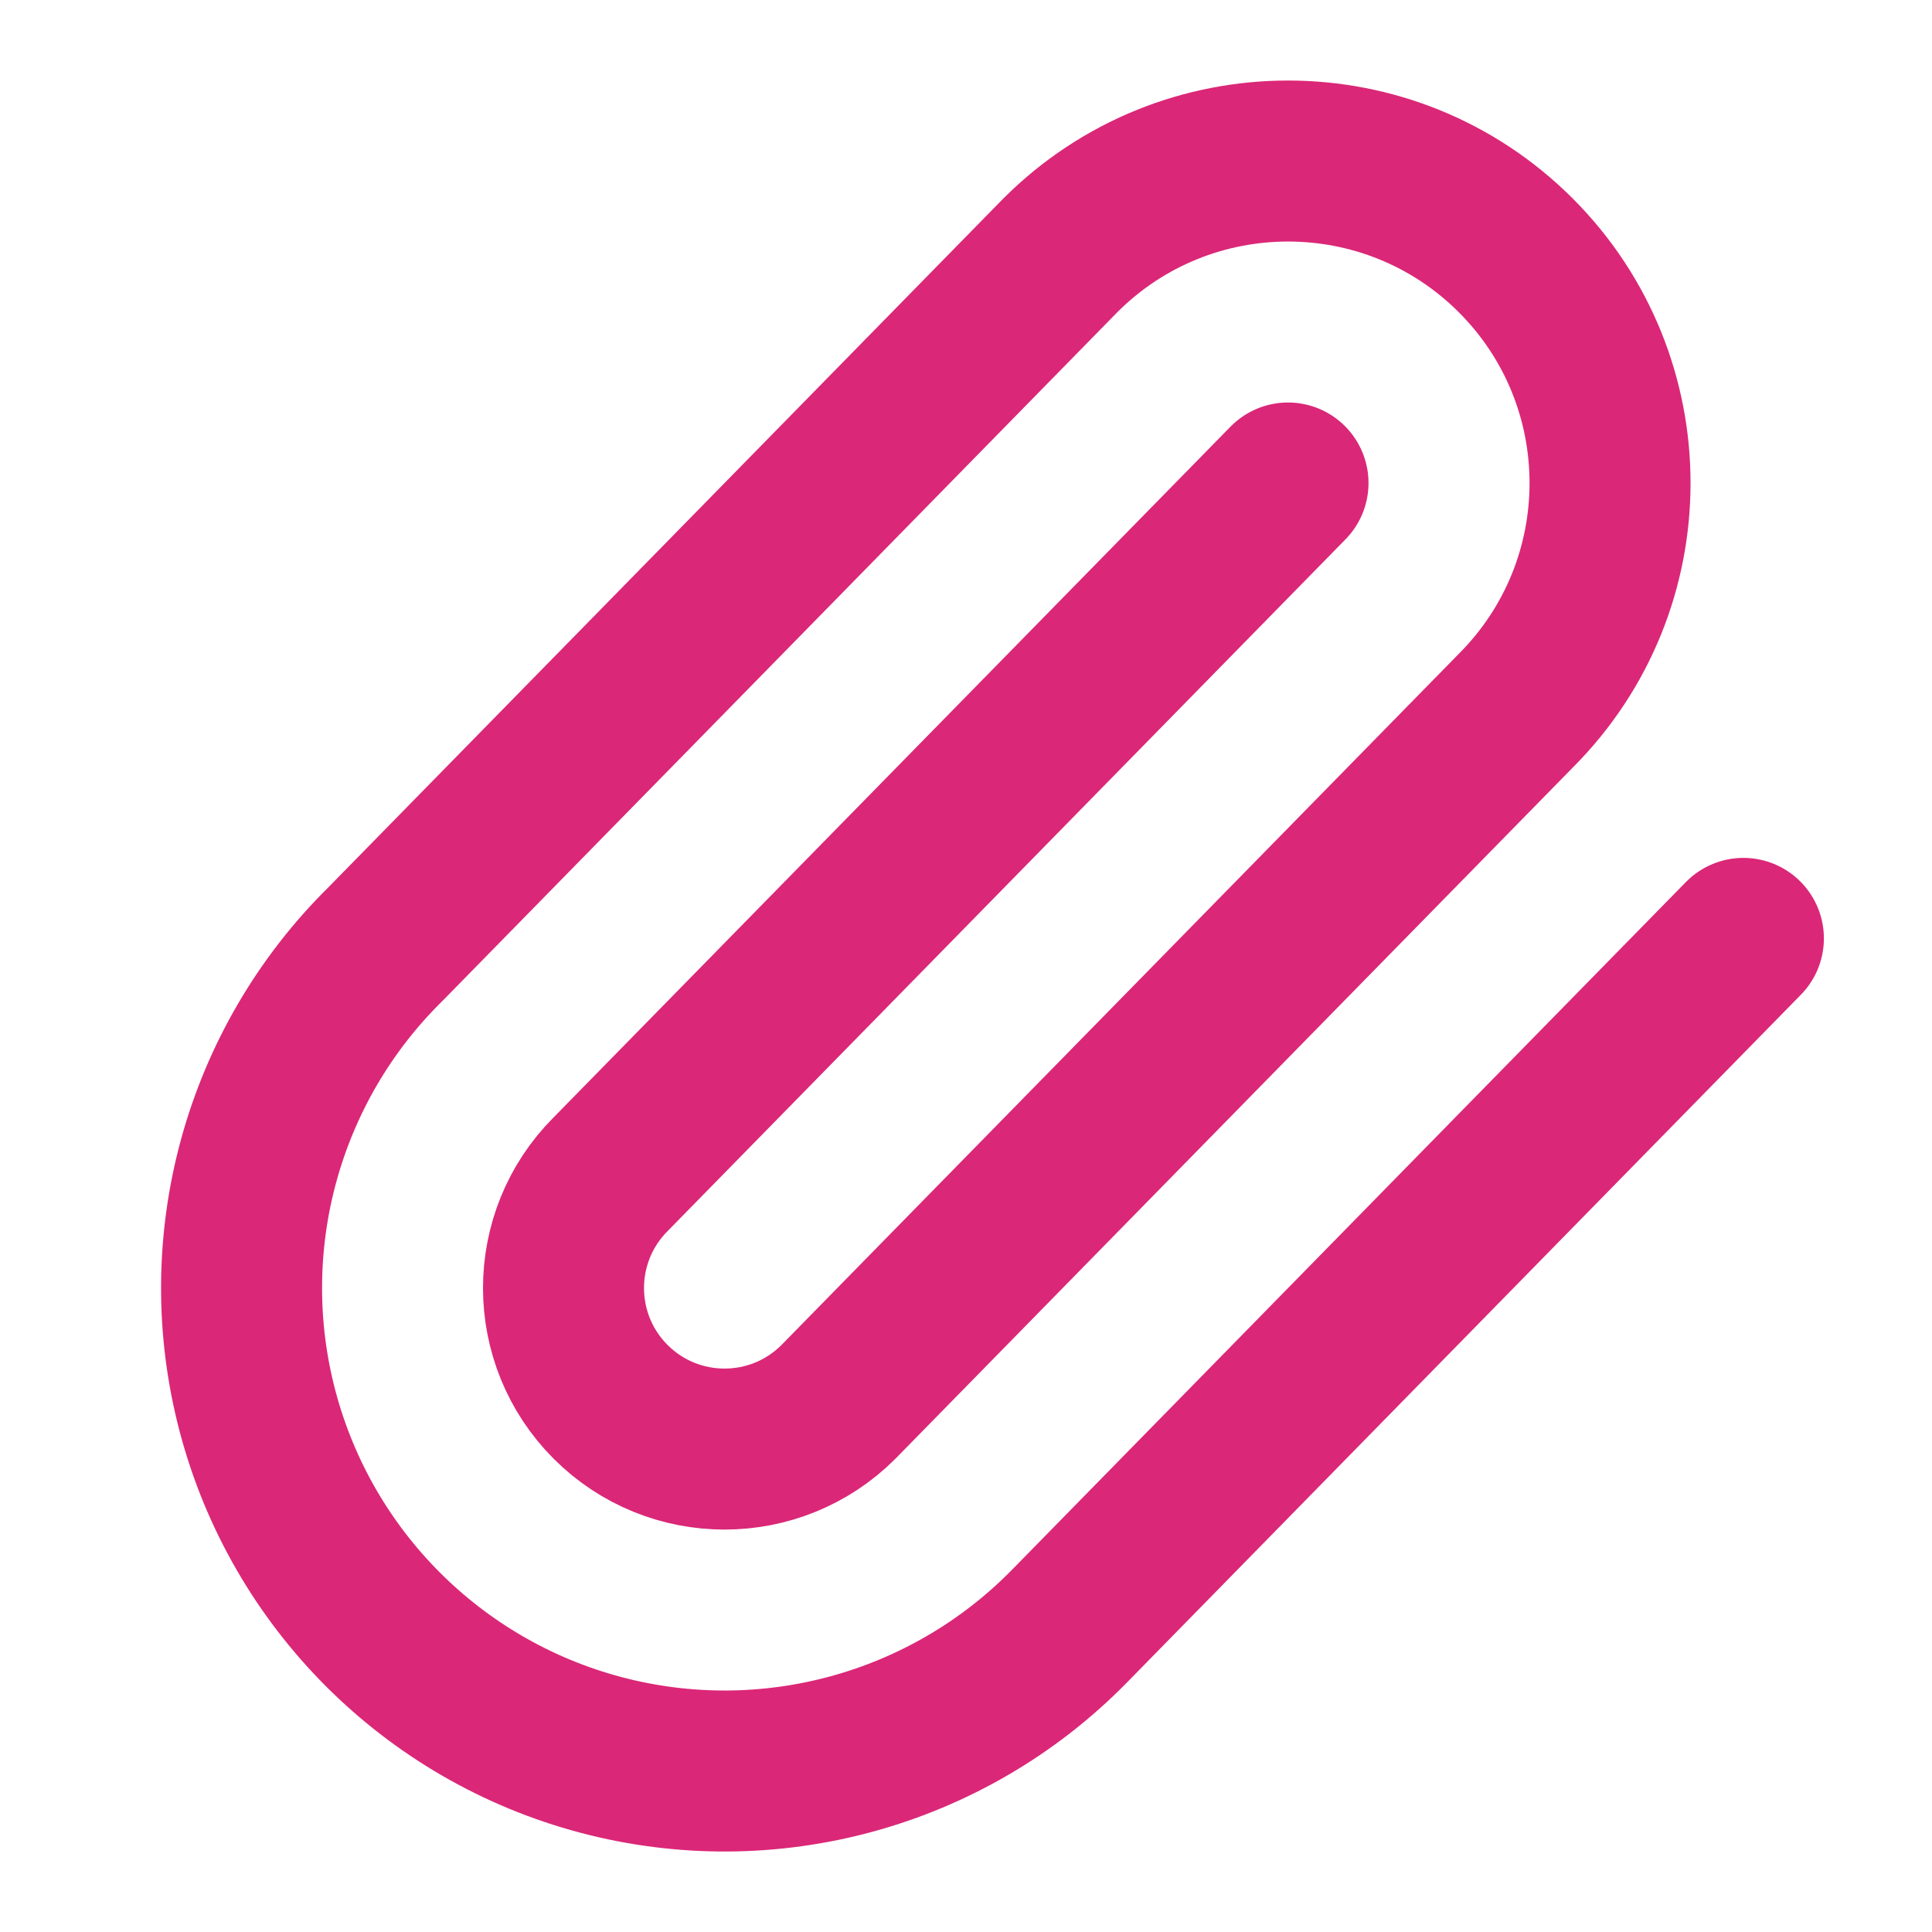
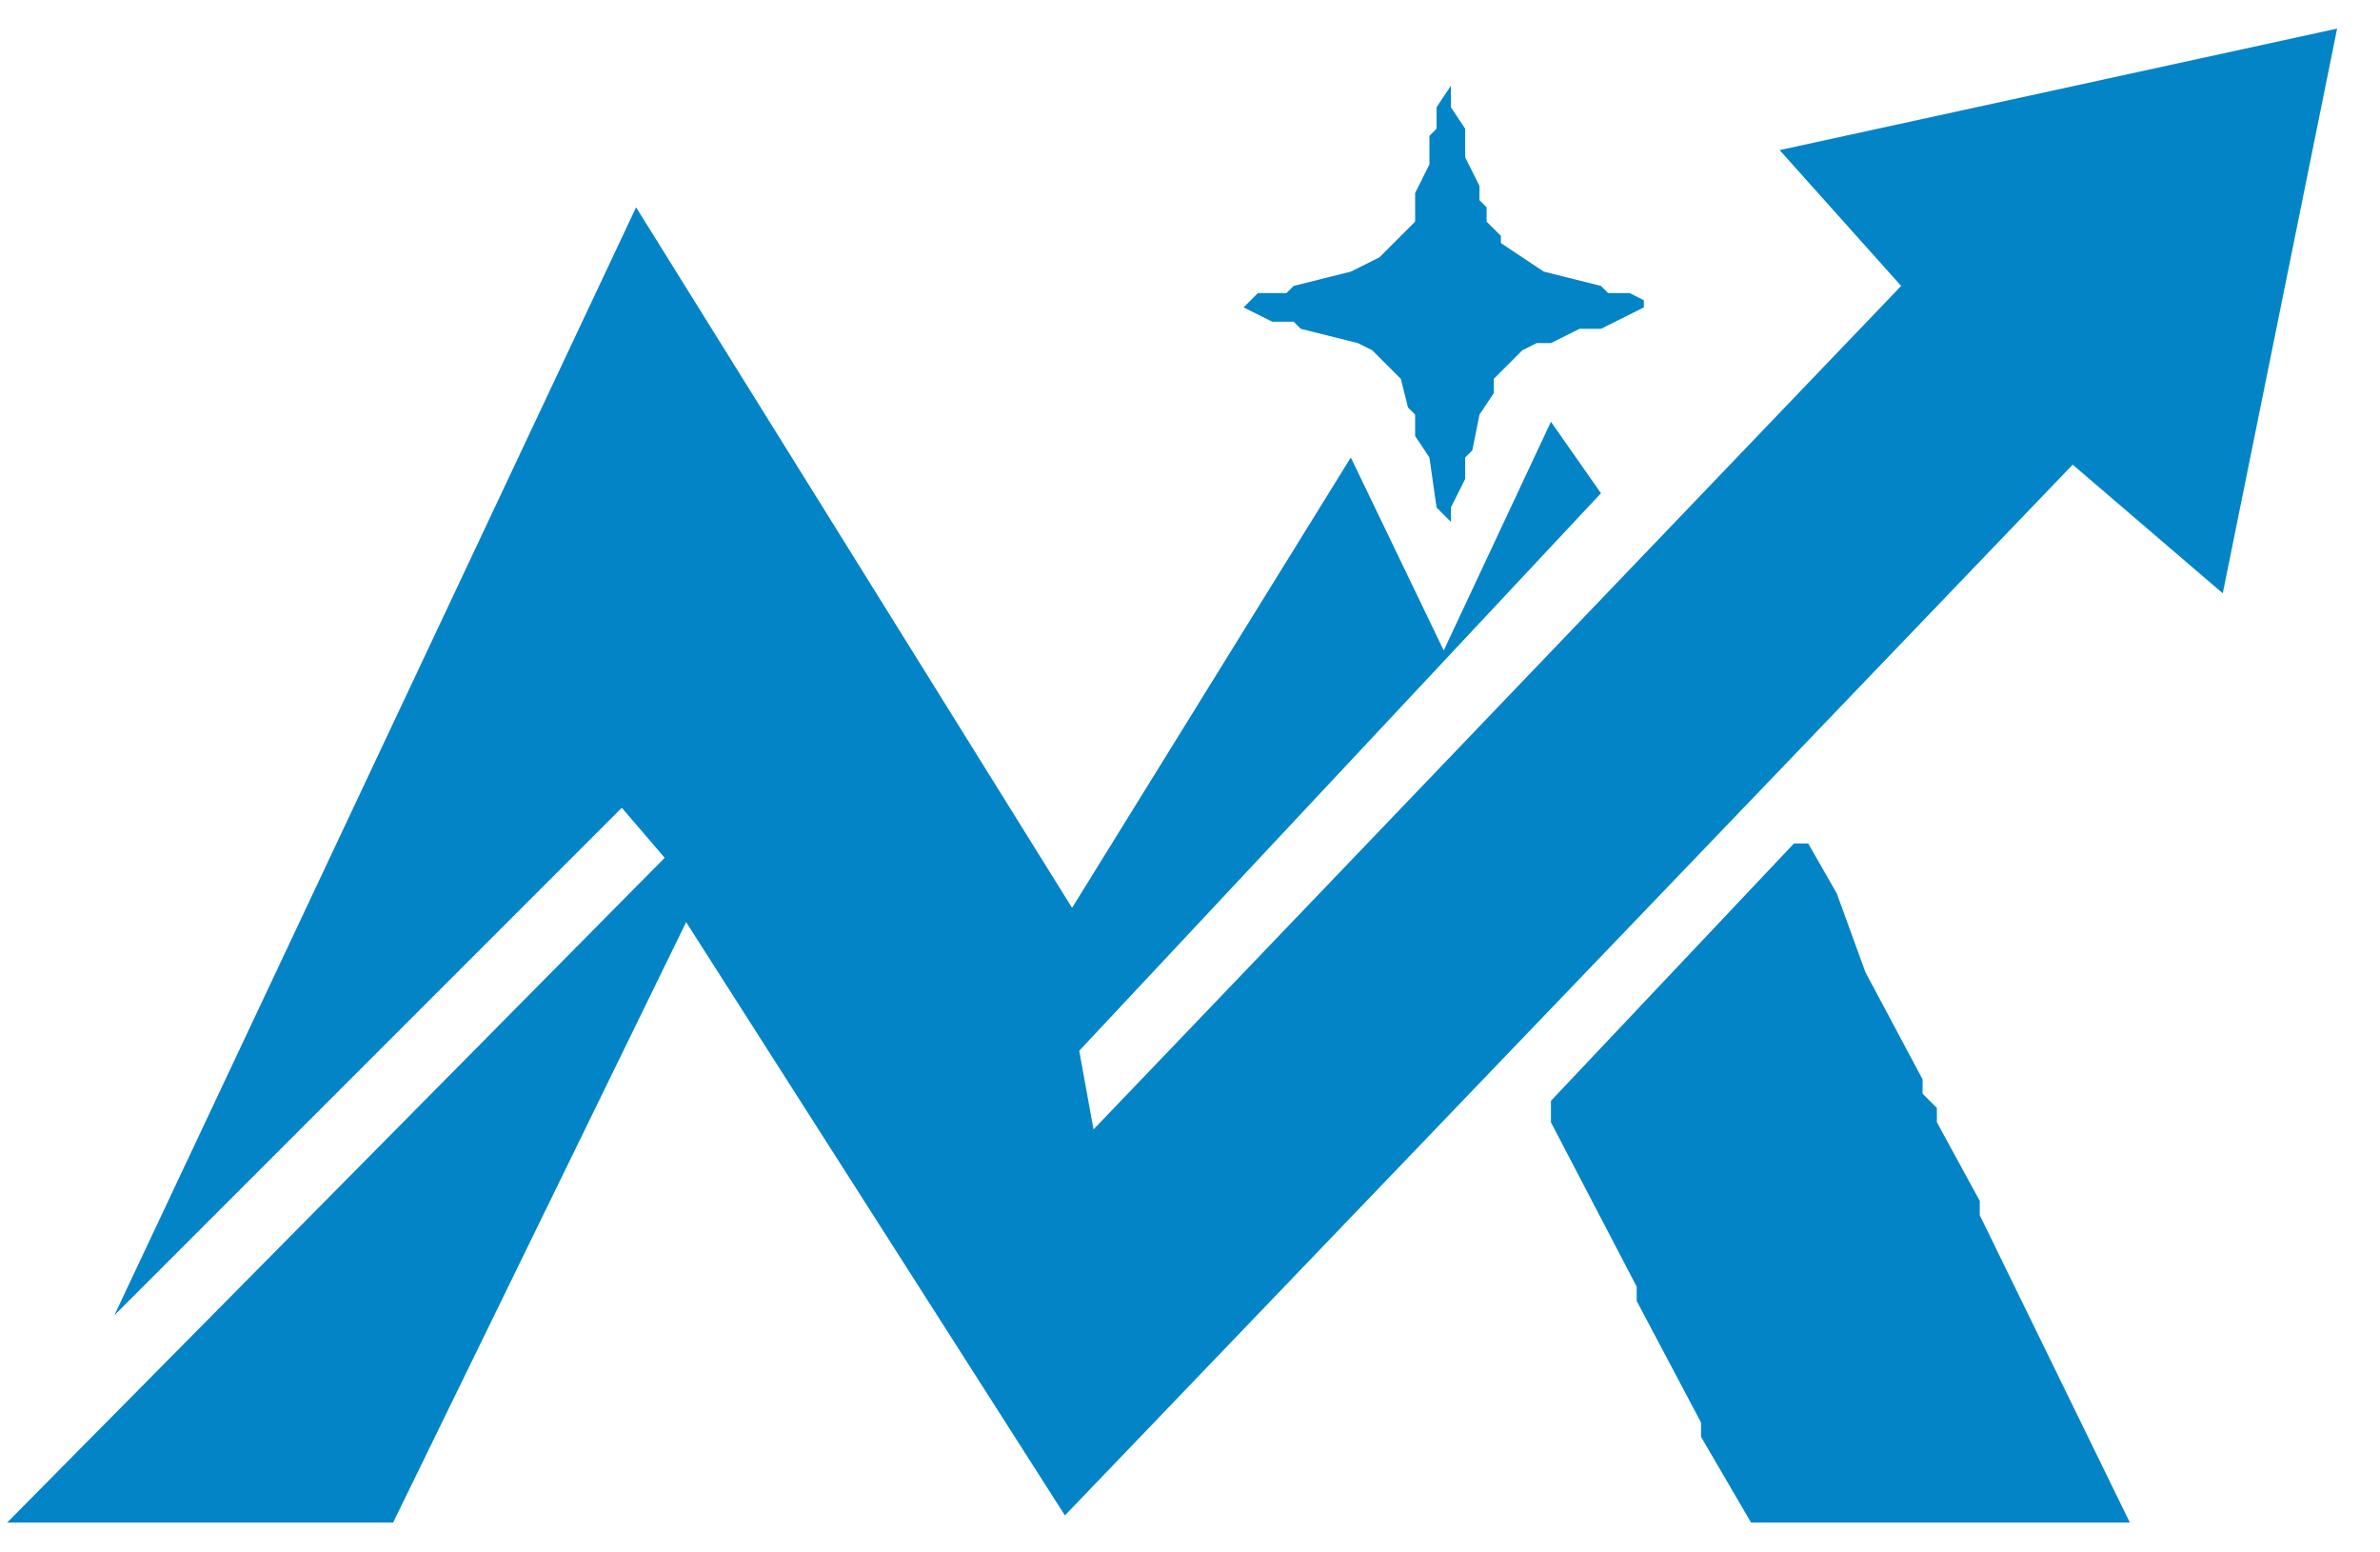
- <svg xmlns="http://www.w3.org/2000/svg" viewBox="0 0 24 24" fill="none" stroke-linecap="round" stroke-linejoin="round">
+ <svg xmlns="http://www.w3.org/2000/svg" viewBox="0 0 333 217">
  <style>
-     path { stroke: #db2777; }
+     path { fill: #0284c7; }
    @media (prefers-color-scheme: dark) {
-       path { stroke: #f472b6; }
+       path { fill: #38bdf8; }
    }
  </style>
-   <path stroke-width="2" d="m16 6-8.414 8.586a2 2 0 0 0 2.829 2.829l8.414-8.586a4 4 0 1 0-5.657-5.657l-8.379 8.551a6 6 0 1 0 8.485 8.485l8.379-8.551" />
+   <path d="M 251 118 L 217 154 L 217 157 L 229 180 L 229 182 L 238 199 L 238 201 L 245 213 L 298 213 L 277 170 L 277 168 L 271 157 L 271 155 L 269 153 L 269 151 L 261 136 L 257 125 L 253 118 Z M 203 12 L 201 15 L 201 18 L 200 19 L 200 23 L 198 27 L 198 31 L 193 36 L 189 38 L 181 40 L 180 41 L 176 41 L 174 43 L 178 45 L 181 45 L 182 46 L 190 48 L 192 49 L 196 53 L 197 57 L 198 58 L 198 61 L 200 64 L 201 71 L 203 73 L 203 71 L 205 67 L 205 64 L 206 63 L 207 58 L 209 55 L 209 53 L 213 49 L 215 48 L 217 48 L 221 46 L 224 46 L 230 43 L 230 42 L 228 41 L 225 41 L 224 40 L 216 38 L 210 34 L 210 33 L 208 31 L 208 29 L 207 28 L 207 26 L 205 22 L 205 18 L 203 15 Z M 327 4 L 249 21 L 266 40 L 153 158 L 151 147 L 224 69 L 217 59 L 202 91 L 189 64 L 150 127 L 89 29 L 16 184 L 87 113 L 93 120 L 1 213 L 55 213 L 96 129 L 149 212 L 290 65 L 311 83 Z" fill-rule="evenodd" />
</svg>
